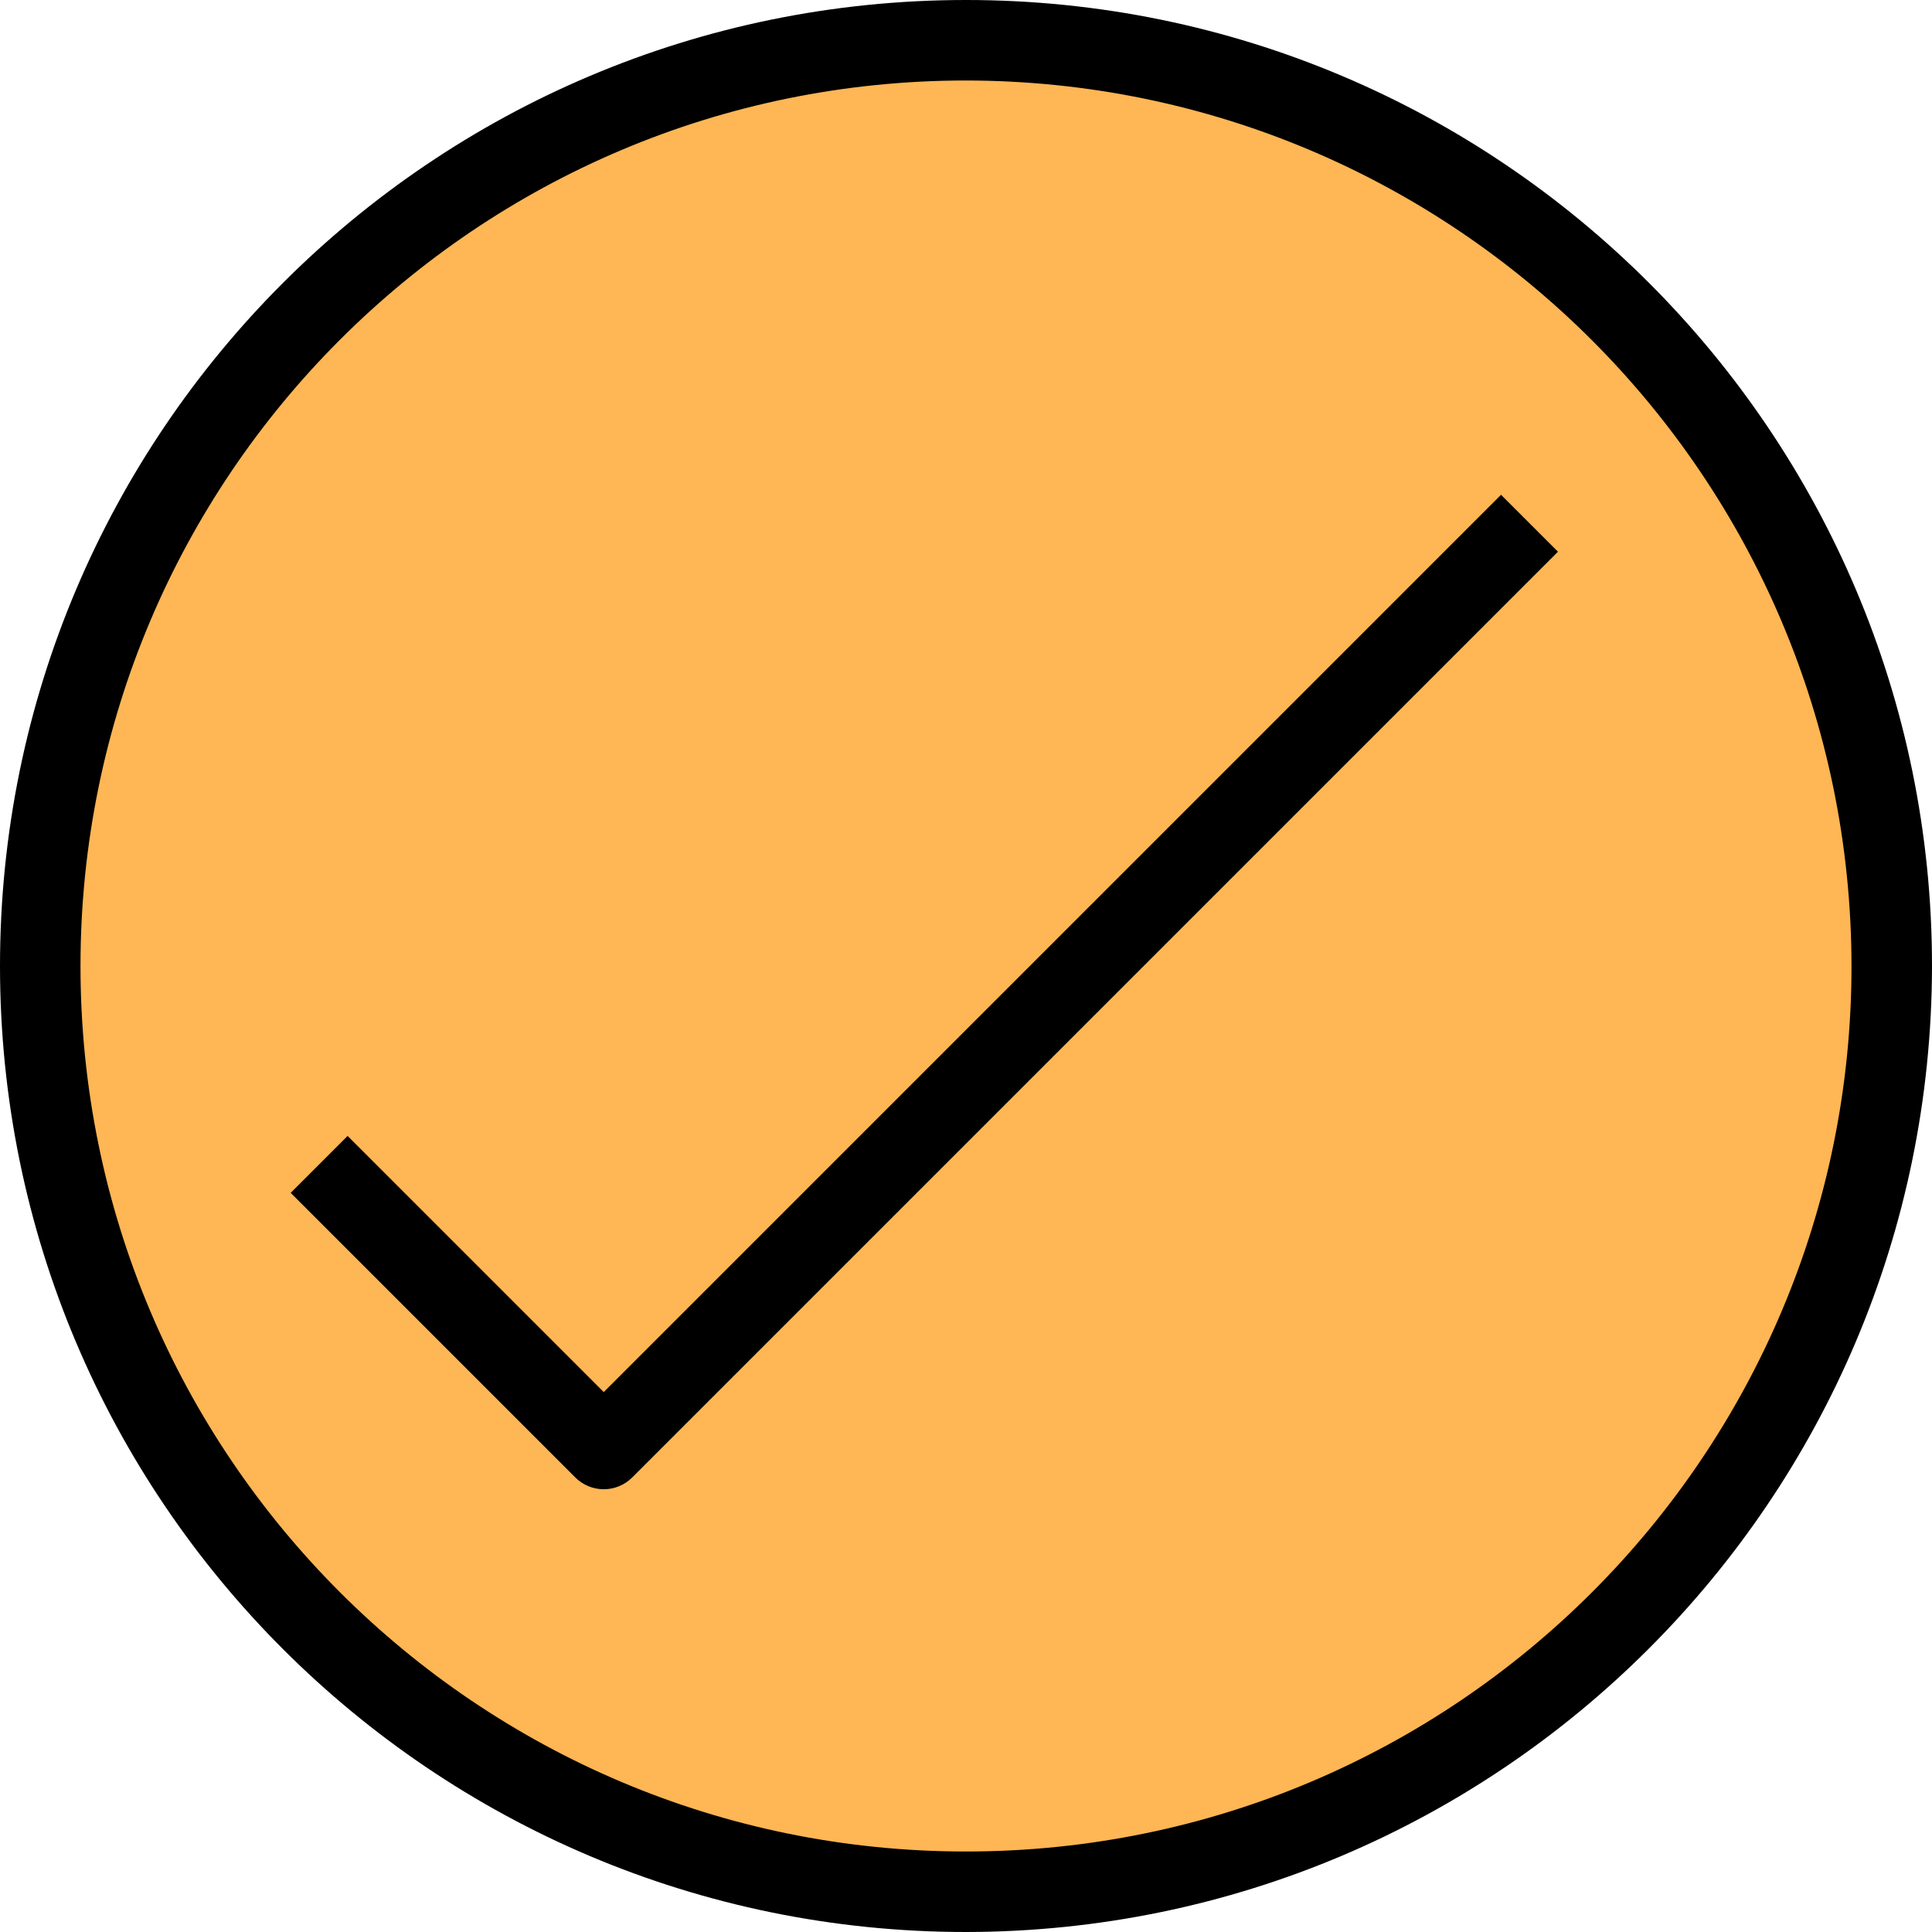
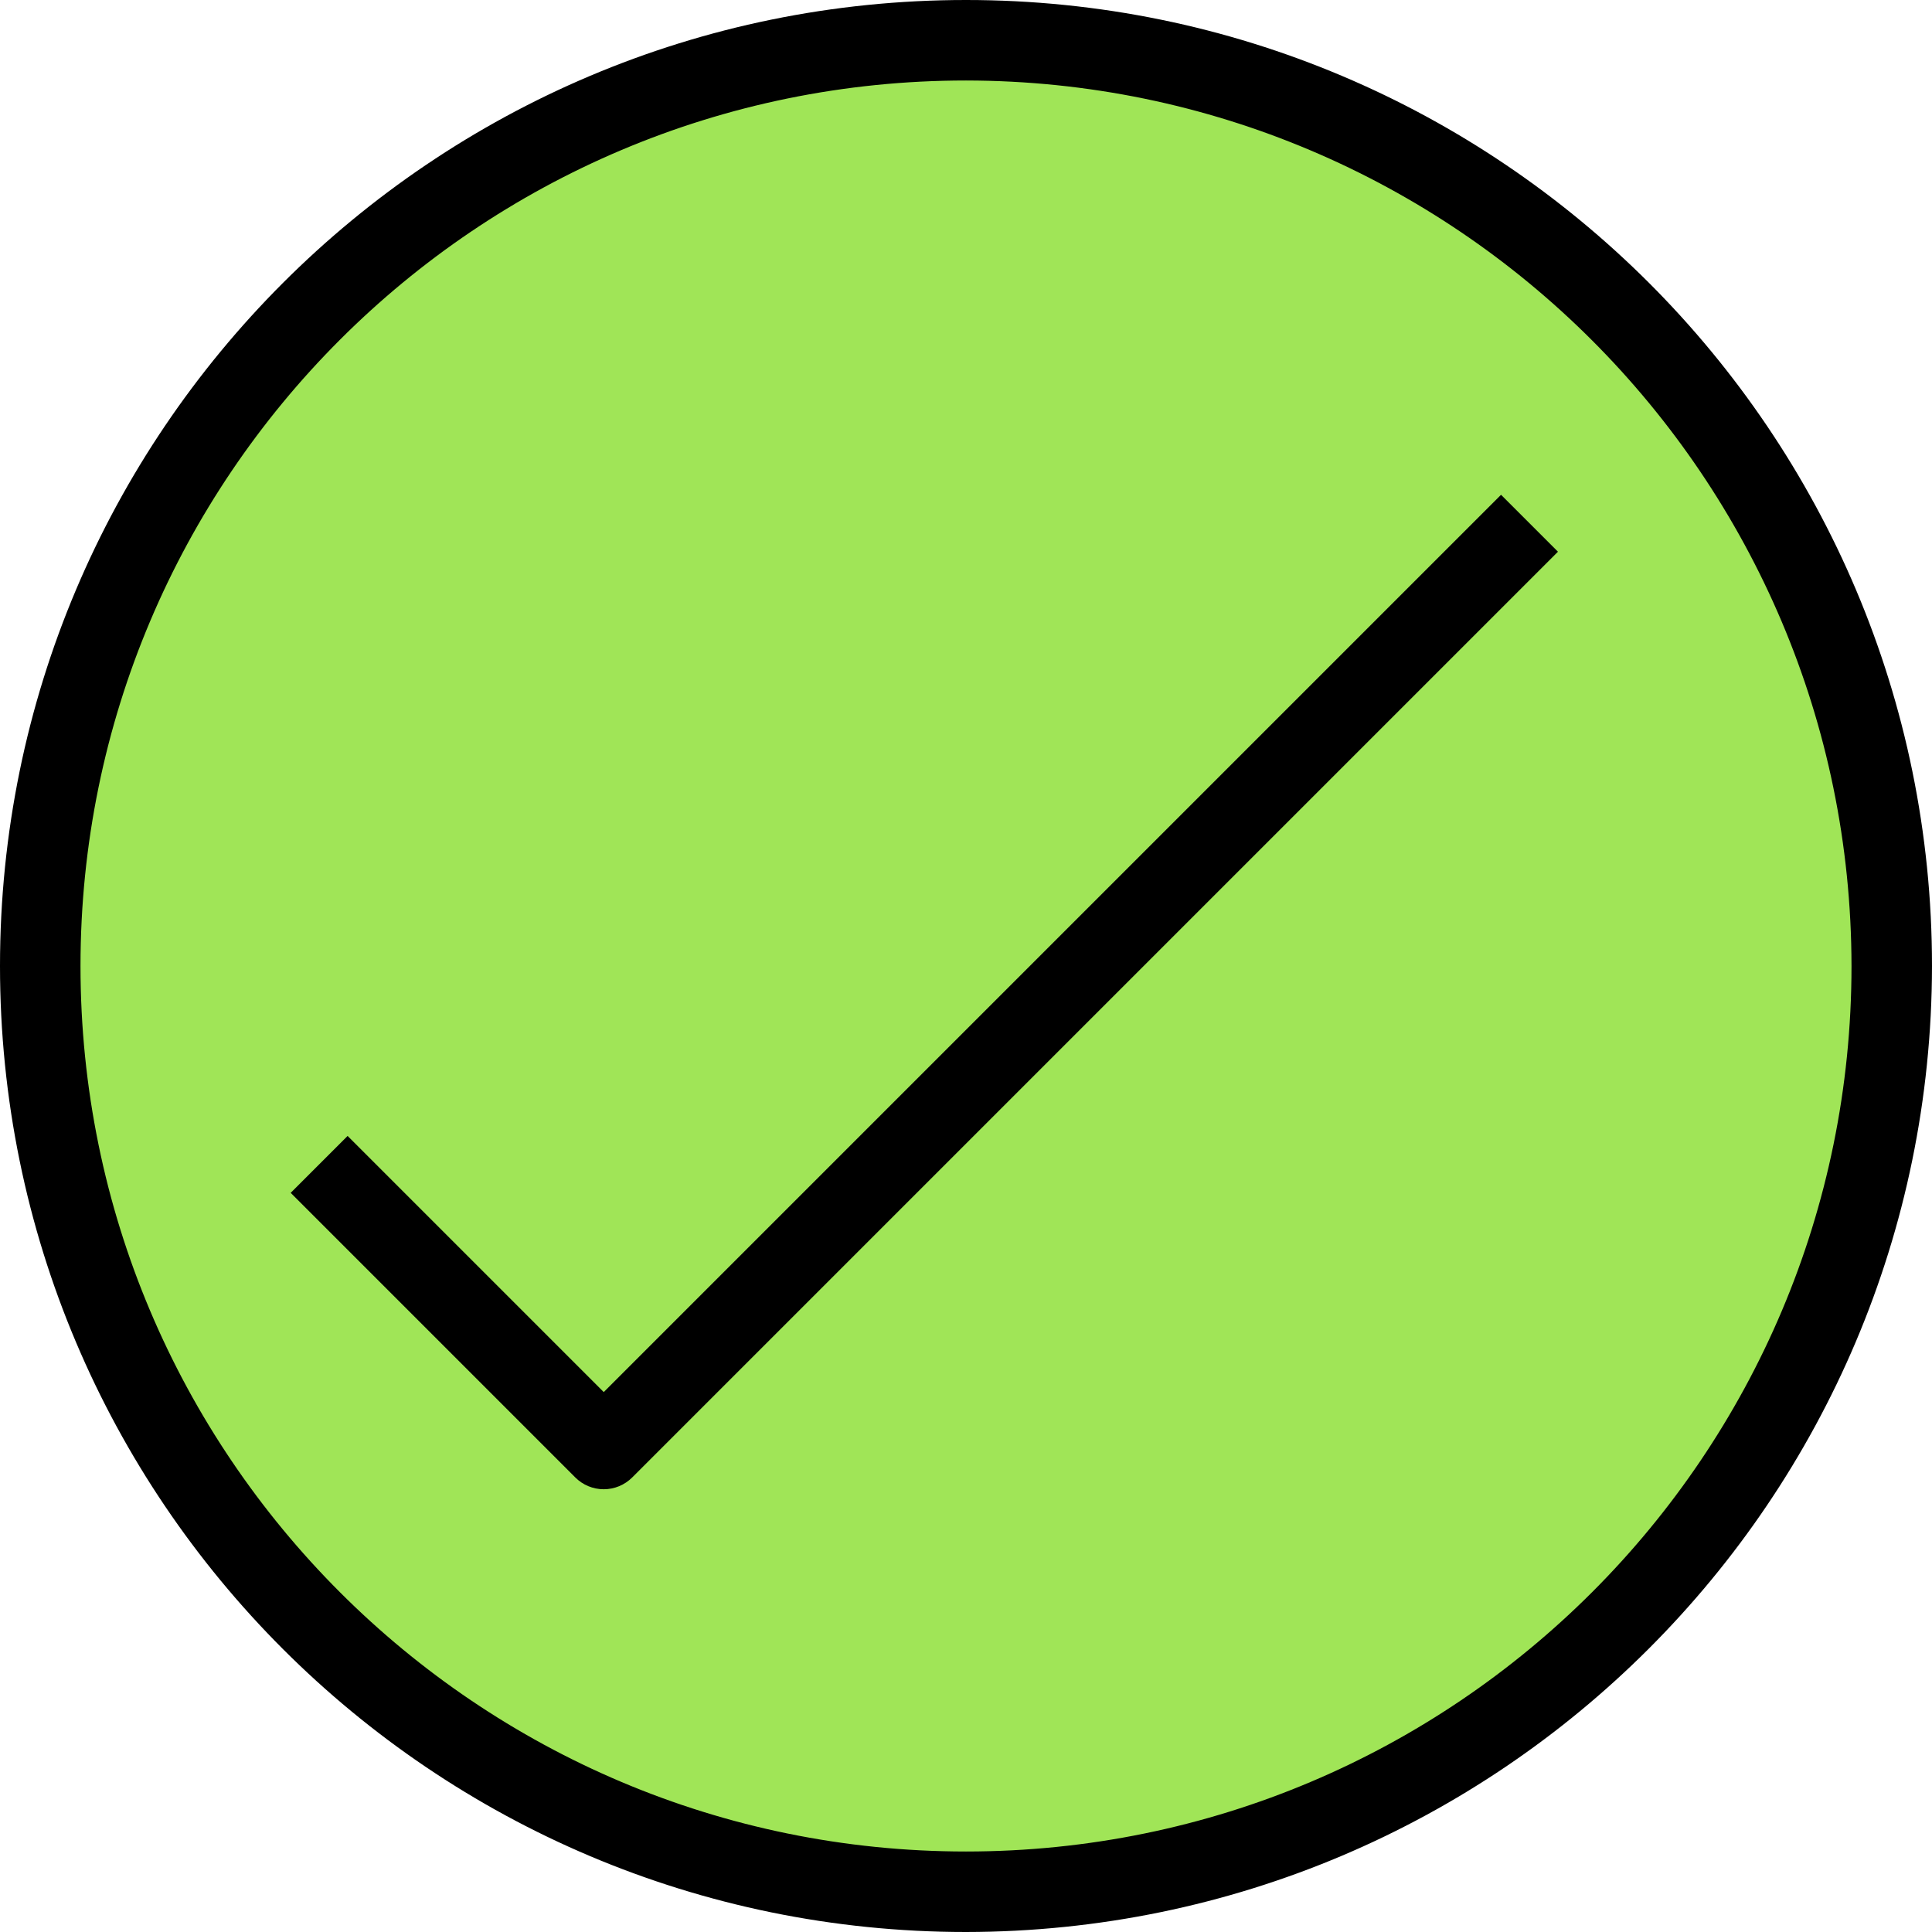
- <svg xmlns="http://www.w3.org/2000/svg" version="1.1" id="Capa_1" x="0px" y="0px" viewBox="0 0 512 512" style="enable-background:new 0 0 512 512;" xml:space="preserve">
-   <circle style="fill:#FFB655;" cx="256" cy="256" r="245.333" />
-   <path d="M256,512C114.615,512,0,397.385,0,256S114.615,0,256,0s256,114.615,256,256C511.835,397.317,397.317,511.835,256,512z   M256,21.333C126.397,21.333,21.333,126.397,21.333,256S126.397,490.667,256,490.667S490.667,385.603,490.667,256  C490.52,126.458,385.542,21.48,256,21.333z" />
-   <path d="M160,394.667c-2.829-0.001-5.541-1.125-7.541-3.125l-75.424-75.424l15.083-15.083L160,368.917l237.792-237.792  l15.083,15.083L167.541,391.541C165.541,393.542,162.829,394.666,160,394.667L160,394.667z" />
+ <svg xmlns="http://www.w3.org/2000/svg" version="1.1" id="Capa_1" x="0px" y="0px" viewBox="0 0 512 512" style="enable-background:new 0 0 512 512;" xml:space="preserve" width="512" height="512" class="">
  <g>
- </g>
-   <g>
- </g>
-   <g>
- </g>
-   <g>
- </g>
-   <g>
- </g>
-   <g>
- </g>
-   <g>
- </g>
-   <g>
- </g>
-   <g>
- </g>
-   <g>
- </g>
-   <g>
- </g>
-   <g>
- </g>
-   <g>
- </g>
-   <g>
- </g>
-   <g>
- </g>
+     <circle style="fill:#A0E557" cx="256" cy="256" r="245.333" data-original="#FFB655" class="active-path" data-old_color="#FFB655" />
+     <path d="M256,512C114.615,512,0,397.385,0,256S114.615,0,256,0s256,114.615,256,256C511.835,397.317,397.317,511.835,256,512z   M256,21.333C126.397,21.333,21.333,126.397,21.333,256S126.397,490.667,256,490.667S490.667,385.603,490.667,256  C490.52,126.458,385.542,21.48,256,21.333z" data-original="#000000" class="" style="fill:#000000" />
+     <path d="M160,394.667c-2.829-0.001-5.541-1.125-7.541-3.125l-75.424-75.424l15.083-15.083L160,368.917l237.792-237.792  l15.083,15.083L167.541,391.541C165.541,393.542,162.829,394.666,160,394.667L160,394.667z" data-original="#000000" class="" style="fill:#000000" />
+   </g>
</svg>
